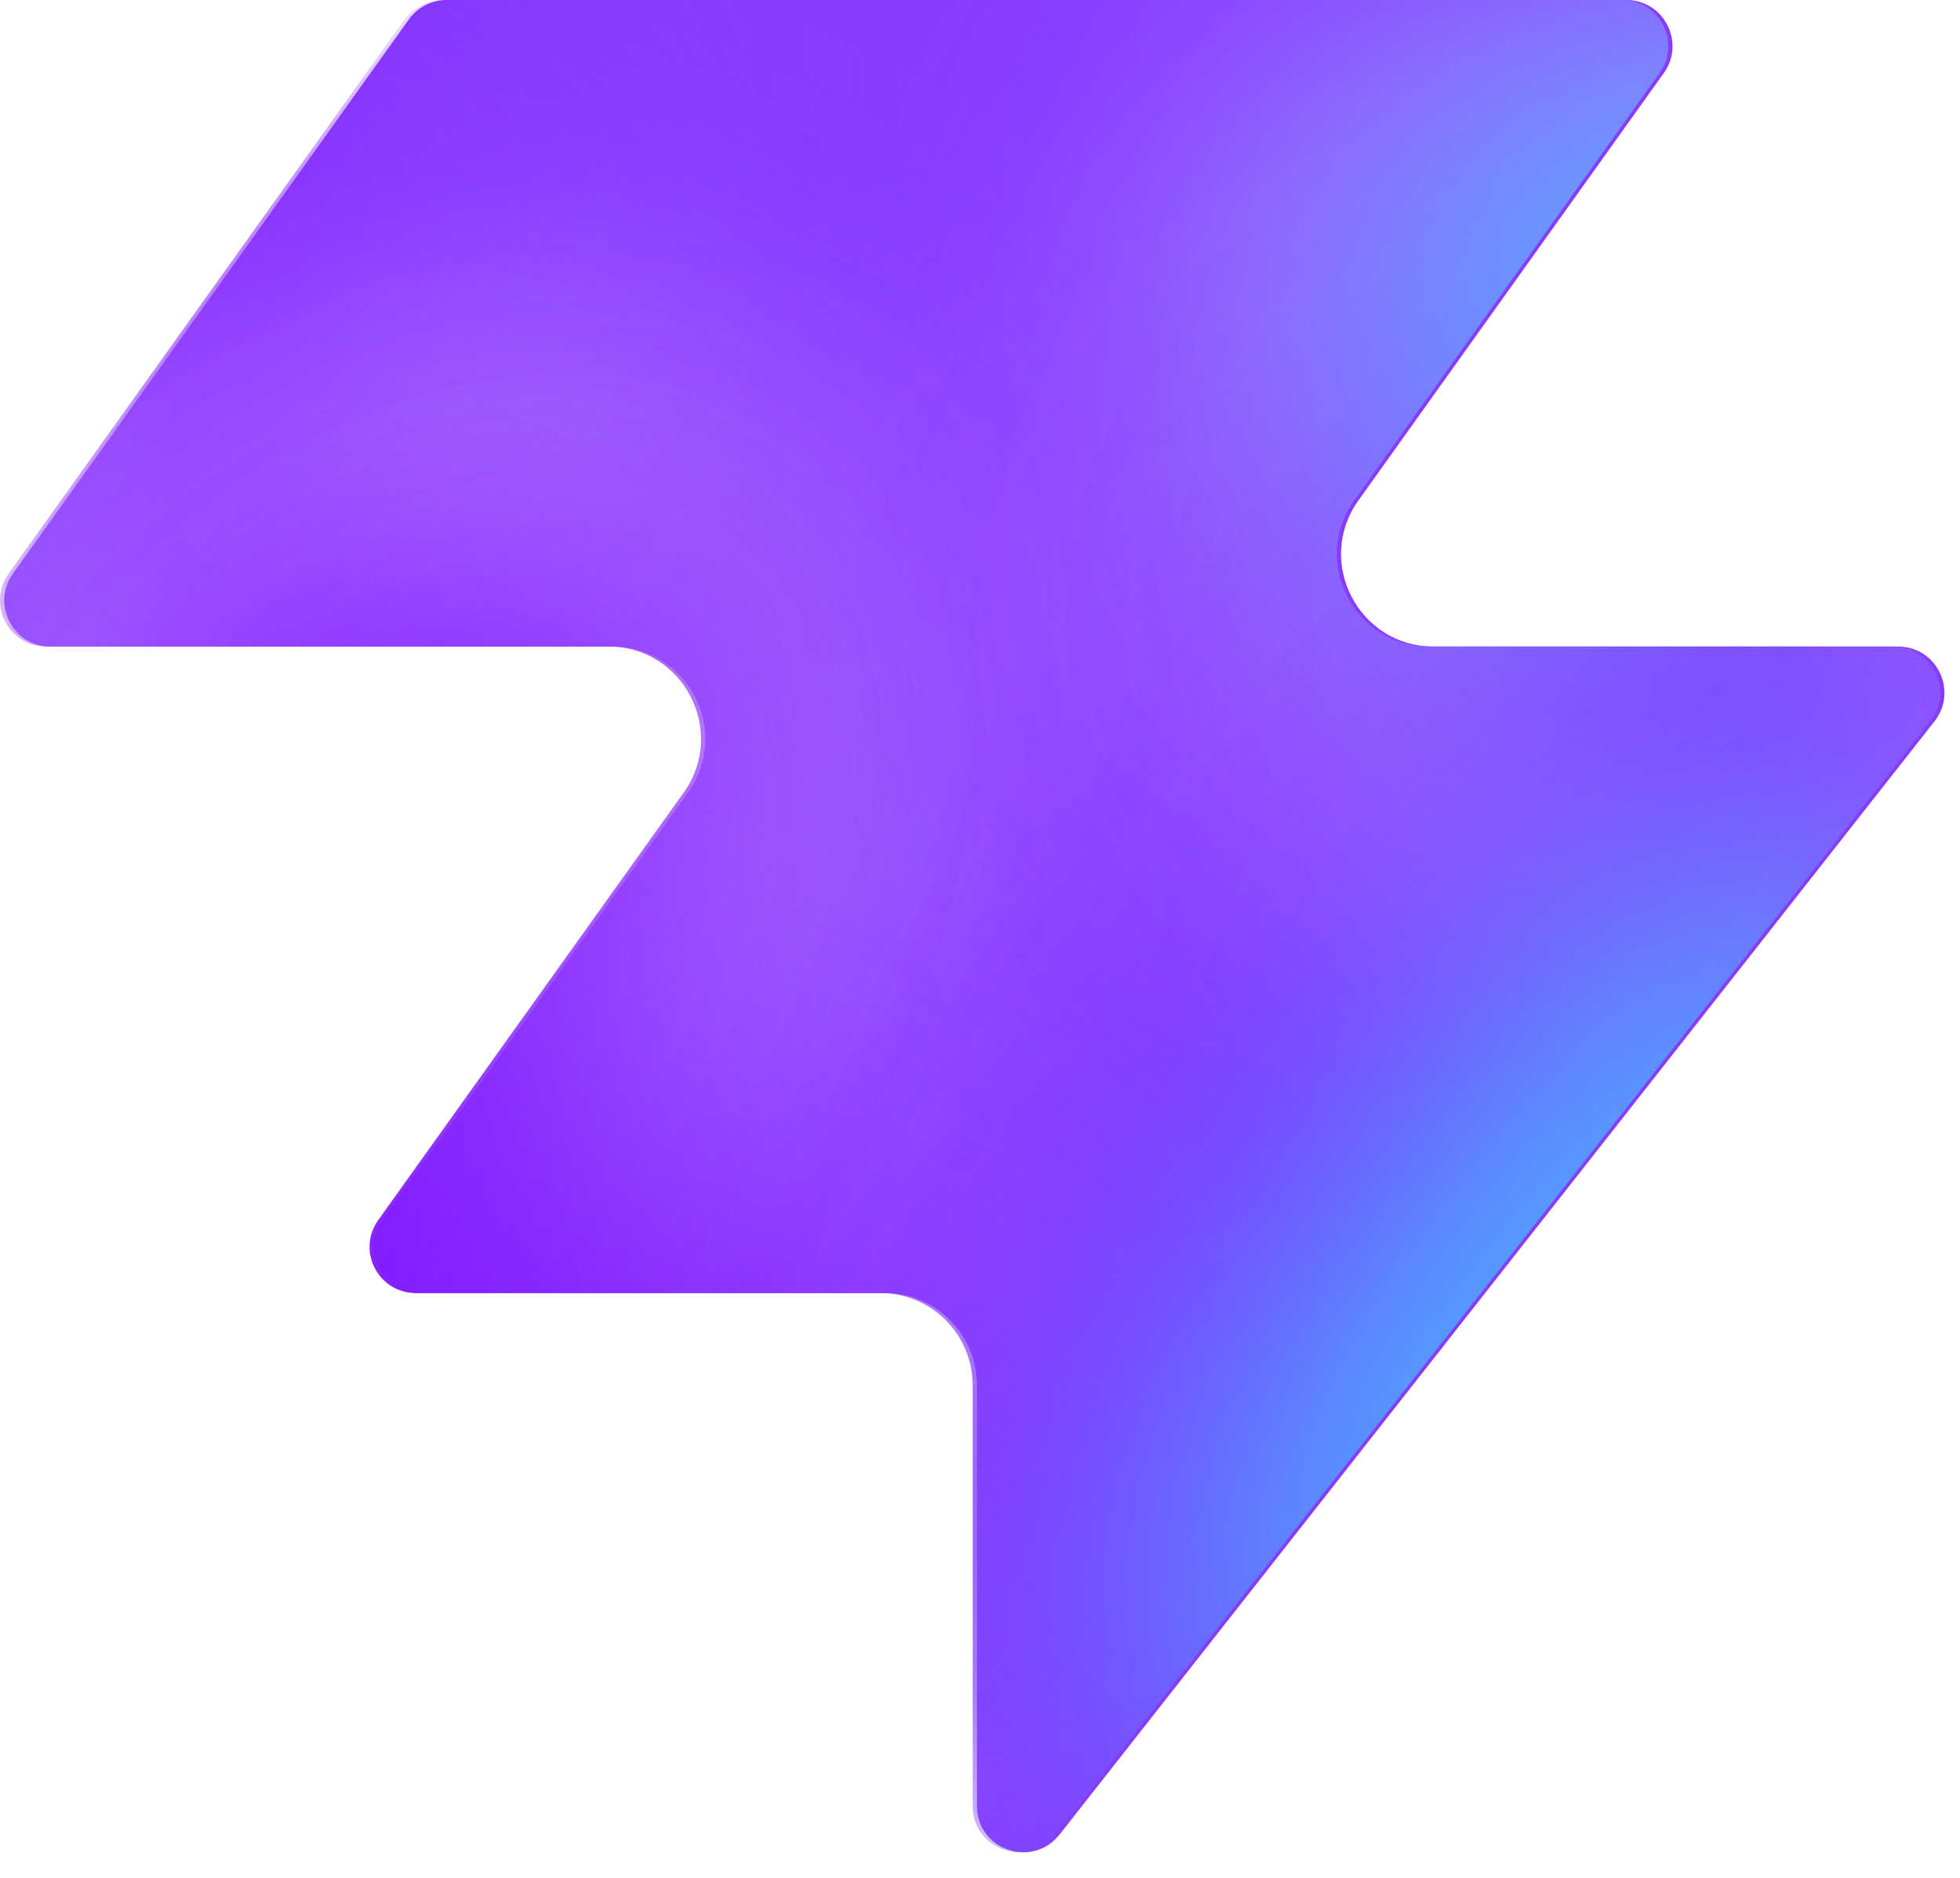
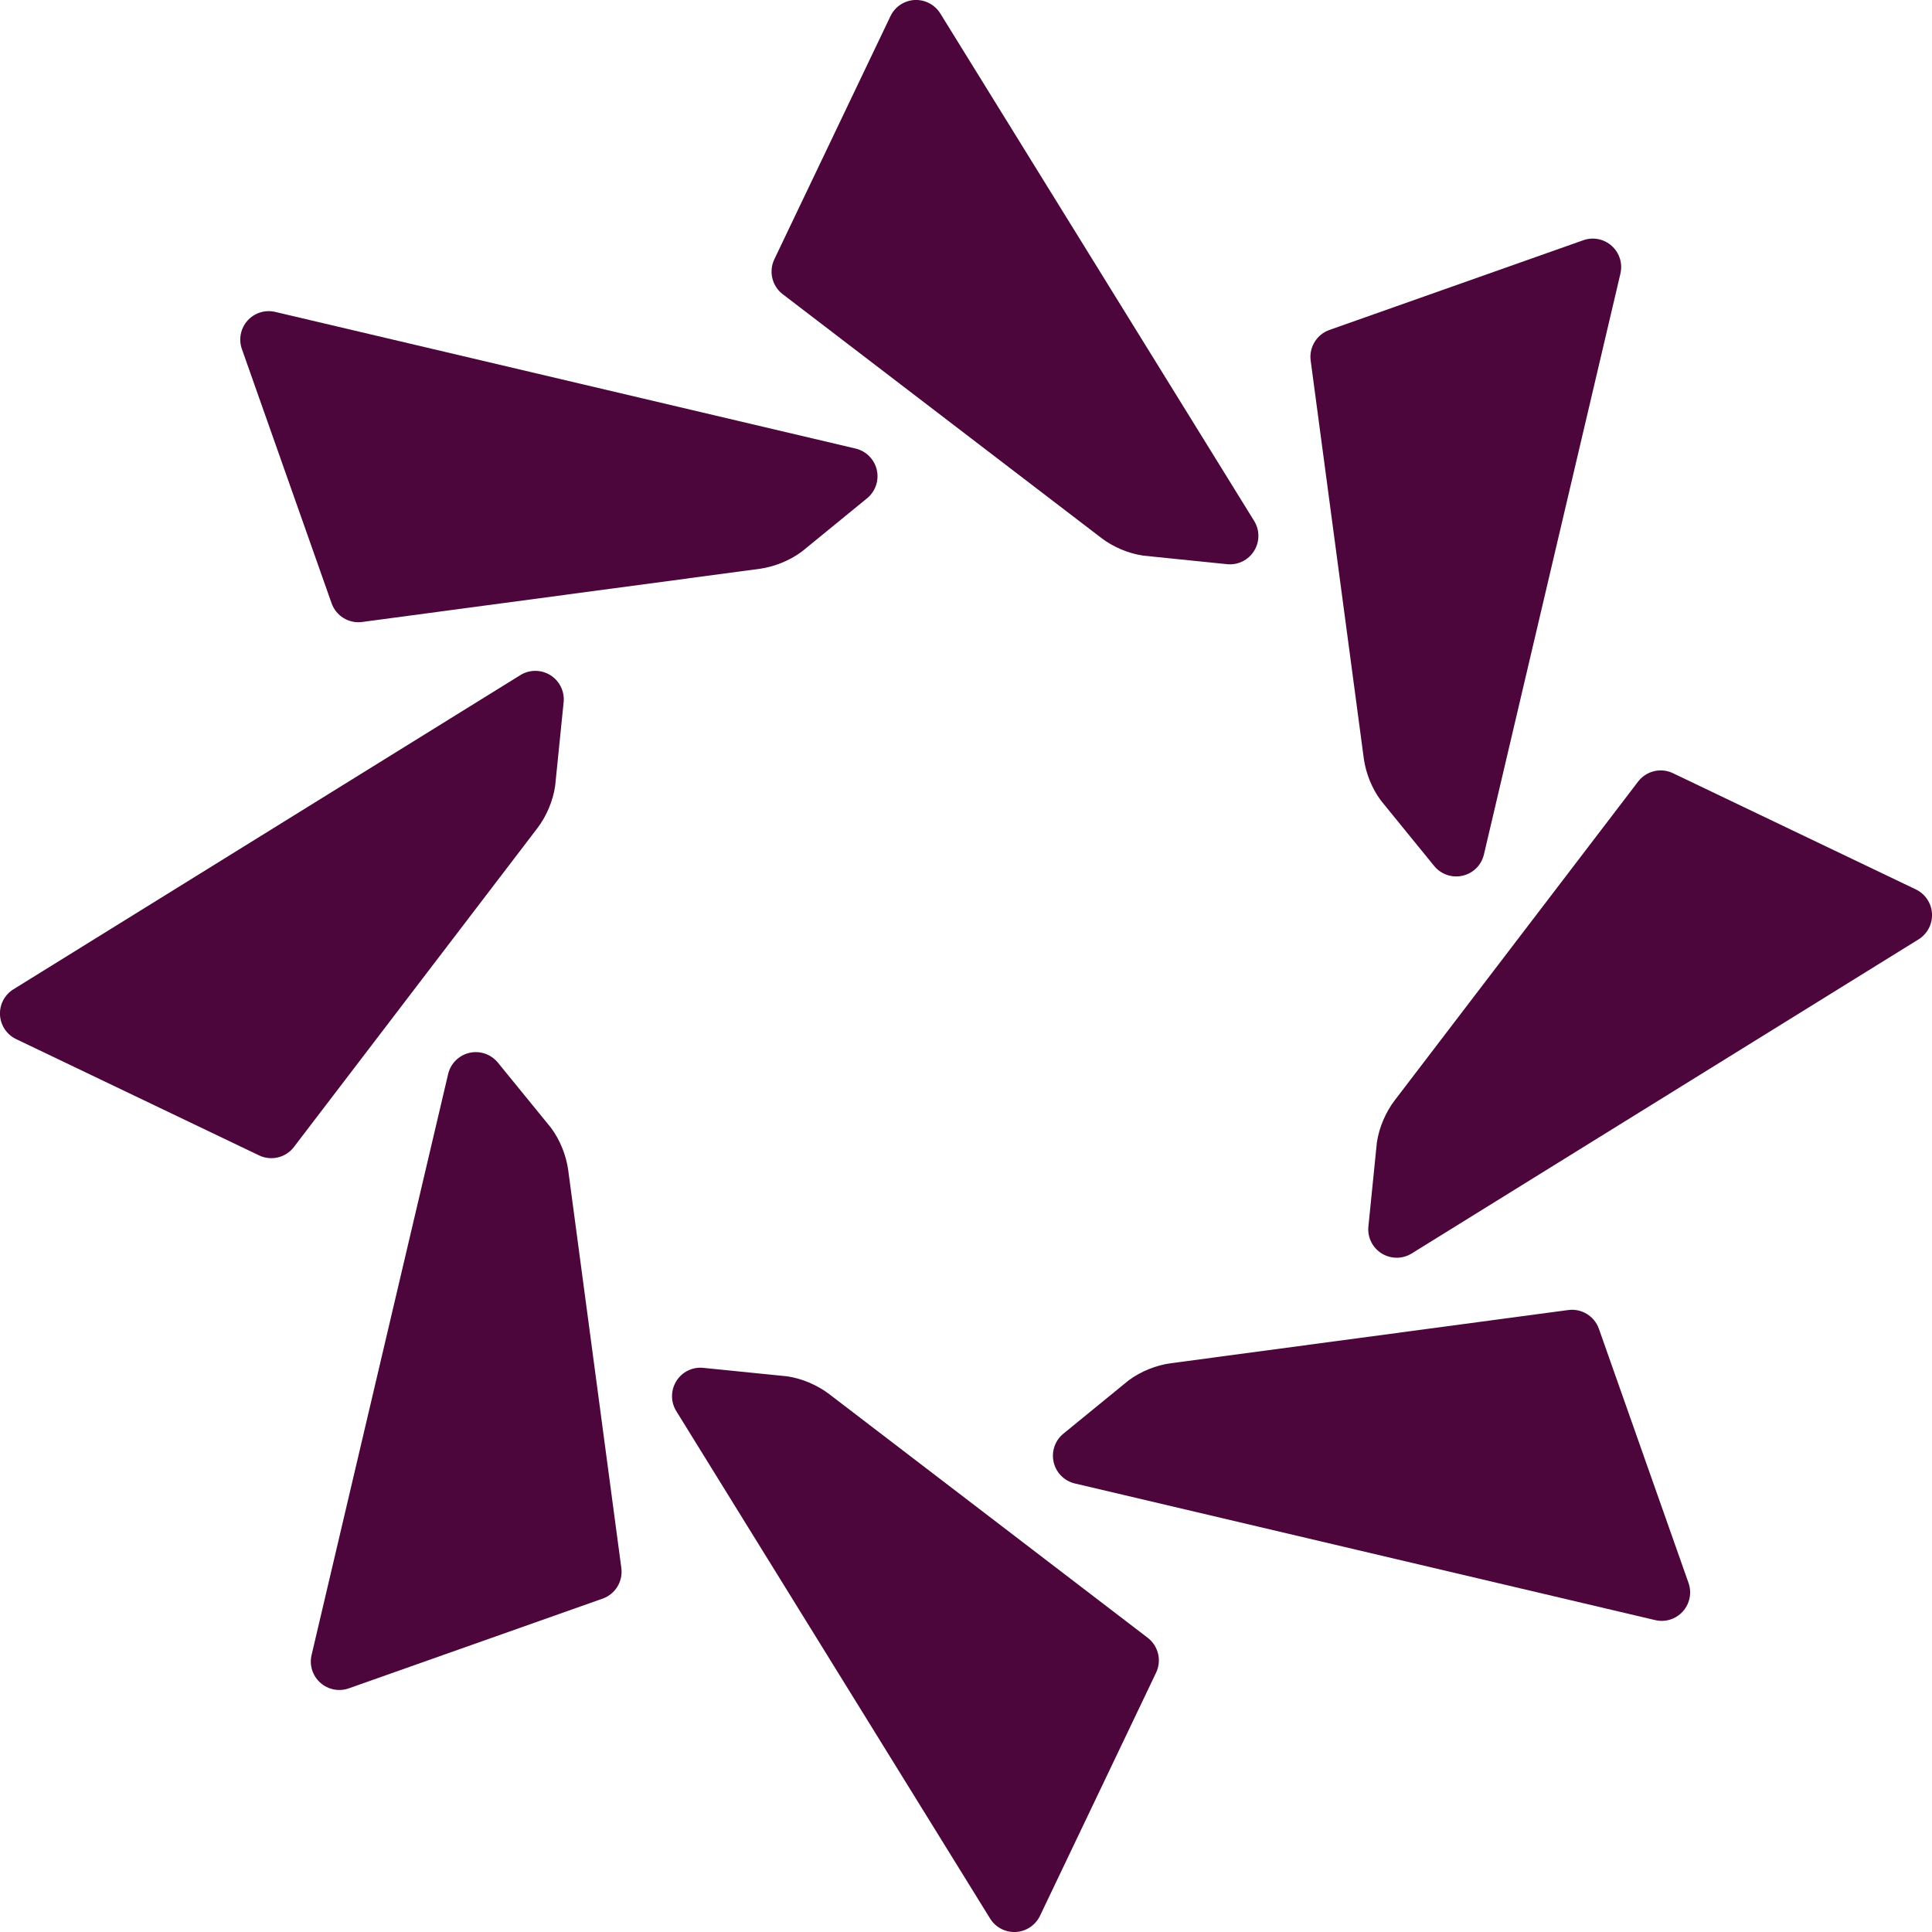
- <svg xmlns="http://www.w3.org/2000/svg" width="48" height="46" fill="none" viewBox="0 0 48 46">
-   <path fill="#863bff" d="M25.946 44.938c-.664.845-2.021.375-2.021-.698V33.937a2.26 2.26 0 0 0-2.262-2.262H10.287c-.92 0-1.456-1.04-.92-1.788l7.48-10.471c1.07-1.497 0-3.578-1.842-3.578H1.237c-.92 0-1.456-1.04-.92-1.788L10.013.474c.214-.297.556-.474.92-.474h28.894c.92 0 1.456 1.04.92 1.788l-7.48 10.471c-1.07 1.498 0 3.579 1.842 3.579h11.377c.943 0 1.473 1.088.89 1.83L25.947 44.94z" style="fill:#863bff;fill:color(display-p3 .525 .23 1);fill-opacity:1" />
-   <mask id="a" width="48" height="46" x="0" y="0" maskUnits="userSpaceOnUse" style="mask-type:alpha">
-     <path fill="#000" d="M25.842 44.938c-.664.844-2.021.375-2.021-.698V33.937a2.26 2.26 0 0 0-2.262-2.262H10.183c-.92 0-1.456-1.04-.92-1.788l7.48-10.471c1.07-1.498 0-3.579-1.842-3.579H1.133c-.92 0-1.456-1.04-.92-1.787L9.91.473c.214-.297.556-.474.92-.474h28.894c.92 0 1.456 1.04.92 1.788l-7.48 10.471c-1.07 1.498 0 3.578 1.842 3.578h11.377c.943 0 1.473 1.088.89 1.832L25.843 44.94z" style="fill:#000;fill-opacity:1" />
-   </mask>
-   <g mask="url(#a)">
-     <g filter="url(#b)">
-       <ellipse cx="5.508" cy="14.704" fill="#ede6ff" rx="5.508" ry="14.704" style="fill:#ede6ff;fill:color(display-p3 .927 .903 1);fill-opacity:1" transform="matrix(.00324 1 1 -.00324 -4.47 31.516)" />
-     </g>
-     <g filter="url(#c)">
-       <ellipse cx="10.399" cy="29.851" fill="#ede6ff" rx="10.399" ry="29.851" style="fill:#ede6ff;fill:color(display-p3 .927 .903 1);fill-opacity:1" transform="matrix(.00324 1 1 -.00324 -39.328 7.883)" />
-     </g>
-     <g filter="url(#d)">
-       <ellipse cx="5.508" cy="30.487" fill="#7e14ff" rx="5.508" ry="30.487" style="fill:#7e14ff;fill:color(display-p3 .492 .077 1);fill-opacity:1" transform="rotate(89.814 -25.913 -14.639)scale(1 -1)" />
-     </g>
-     <g filter="url(#e)">
-       <ellipse cx="5.508" cy="30.599" fill="#7e14ff" rx="5.508" ry="30.599" style="fill:#7e14ff;fill:color(display-p3 .492 .077 1);fill-opacity:1" transform="rotate(89.814 -32.644 -3.334)scale(1 -1)" />
-     </g>
-     <g filter="url(#f)">
-       <ellipse cx="5.508" cy="30.599" fill="#7e14ff" rx="5.508" ry="30.599" style="fill:#7e14ff;fill:color(display-p3 .492 .077 1);fill-opacity:1" transform="matrix(.00324 1 1 -.00324 -34.34 30.47)" />
-     </g>
-     <g filter="url(#g)">
-       <ellipse cx="14.072" cy="22.078" fill="#ede6ff" rx="14.072" ry="22.078" style="fill:#ede6ff;fill:color(display-p3 .927 .903 1);fill-opacity:1" transform="rotate(93.35 24.506 48.493)scale(-1 1)" />
-     </g>
-     <g filter="url(#h)">
-       <ellipse cx="3.47" cy="21.501" fill="#7e14ff" rx="3.47" ry="21.501" style="fill:#7e14ff;fill:color(display-p3 .492 .077 1);fill-opacity:1" transform="rotate(89.009 28.708 47.59)scale(-1 1)" />
-     </g>
-     <g filter="url(#i)">
-       <ellipse cx="3.47" cy="21.501" fill="#7e14ff" rx="3.47" ry="21.501" style="fill:#7e14ff;fill:color(display-p3 .492 .077 1);fill-opacity:1" transform="rotate(89.009 28.708 47.59)scale(-1 1)" />
-     </g>
-     <g filter="url(#j)">
-       <ellipse cx=".387" cy="8.972" fill="#7e14ff" rx="4.407" ry="29.108" style="fill:#7e14ff;fill:color(display-p3 .492 .077 1);fill-opacity:1" transform="rotate(39.51 .387 8.972)" />
-     </g>
-     <g filter="url(#k)">
-       <ellipse cx="47.523" cy="-6.092" fill="#7e14ff" rx="4.407" ry="29.108" style="fill:#7e14ff;fill:color(display-p3 .492 .077 1);fill-opacity:1" transform="rotate(37.892 47.523 -6.092)" />
-     </g>
-     <g filter="url(#l)">
-       <ellipse cx="41.412" cy="6.333" fill="#47bfff" rx="5.971" ry="9.665" style="fill:#47bfff;fill:color(display-p3 .28 .748 1);fill-opacity:1" transform="rotate(37.892 41.412 6.333)" />
-     </g>
-     <g filter="url(#m)">
-       <ellipse cx="-1.879" cy="38.332" fill="#7e14ff" rx="4.407" ry="29.108" style="fill:#7e14ff;fill:color(display-p3 .492 .077 1);fill-opacity:1" transform="rotate(37.892 -1.88 38.332)" />
-     </g>
-     <g filter="url(#n)">
-       <ellipse cx="-1.879" cy="38.332" fill="#7e14ff" rx="4.407" ry="29.108" style="fill:#7e14ff;fill:color(display-p3 .492 .077 1);fill-opacity:1" transform="rotate(37.892 -1.88 38.332)" />
-     </g>
-     <g filter="url(#o)">
-       <ellipse cx="35.651" cy="29.907" fill="#7e14ff" rx="4.407" ry="29.108" style="fill:#7e14ff;fill:color(display-p3 .492 .077 1);fill-opacity:1" transform="rotate(37.892 35.651 29.907)" />
-     </g>
-     <g filter="url(#p)">
-       <ellipse cx="38.418" cy="32.4" fill="#47bfff" rx="5.971" ry="15.297" style="fill:#47bfff;fill:color(display-p3 .28 .748 1);fill-opacity:1" transform="rotate(37.892 38.418 32.4)" />
+ <svg xmlns="http://www.w3.org/2000/svg" xml:space="preserve" width="4.233mm" height="4.233mm" version="1.1" style="shape-rendering:geometricPrecision; text-rendering:geometricPrecision; image-rendering:optimizeQuality; fill-rule:evenodd; clip-rule:evenodd" viewBox="0 0 423.32 423.32">
+   <defs>
+     <style type="text/css">
+    
+     .fil0 {fill:#4C063B;fill-rule:nonzero}
+    
+   </style>
+   </defs>
+   <g id="Camada_x0020_1">
+     <g id="_2075522334896">
+       <path class="fil0" d="M251.47 358.85c2.34,1.8 3.11,4.98 1.84,7.65l-25.44 53.28c-0.99,2.05 -3.02,3.41 -5.29,3.54 -2.28,0.12 -4.44,-1.01 -5.64,-2.95l-68.76 -111.18c-1.24,-2 -1.24,-4.53 -0.01,-6.54 1.22,-2.01 3.48,-3.15 5.82,-2.95l18.44 1.86c3.35,0.48 6.69,1.96 9.23,3.88l69.81 53.41z" />
+       <path class="fil0" d="M343.62 287.04c2.92,-0.39 5.72,1.33 6.71,4.1l19.64 55.69c0.76,2.16 0.28,4.55 -1.24,6.25 -1.52,1.69 -3.84,2.43 -6.06,1.9l-127.17 -29.94c-2.28,-0.54 -4.07,-2.32 -4.62,-4.61 -0.55,-2.29 0.23,-4.69 2.02,-6.22l14.36 -11.73c2.71,-2.03 6.12,-3.36 9.27,-3.78l87.09 -11.66z" />
+       <path class="fil0" d="M64.4 251.32c-1.78,2.34 -4.97,3.11 -7.63,1.84l-53.23 -25.48c-2.05,-0.97 -3.41,-3 -3.54,-5.28 -0.12,-2.28 1.01,-4.45 2.95,-5.64l111.07 -68.84c1.99,-1.23 4.52,-1.24 6.53,-0.01 2,1.23 3.15,3.49 2.96,5.83l-1.87 18.46c-0.48,3.35 -1.95,6.7 -3.88,9.24l-53.36 69.88z" />
+       <path class="fil0" d="M136.14 343.56c0.39,2.93 -1.32,5.73 -4.09,6.71l-55.64 19.67c-2.14,0.75 -4.53,0.28 -6.23,-1.24 -1.7,-1.53 -2.44,-3.86 -1.91,-6.07l29.92 -127.29c0.53,-2.29 2.32,-4.08 4.61,-4.64 2.27,-0.55 4.68,0.24 6.21,2.03l11.71 14.37c2.03,2.72 3.35,6.13 3.78,9.28l11.64 87.18z" />
+       <path class="fil0" d="M358.92 171.26c1.79,-2.35 4.98,-3.12 7.63,-1.85l53.23 25.47c2.06,0.99 3.41,3.01 3.54,5.29 0.12,2.28 -1,4.44 -2.94,5.65l-111.07 68.83c-2,1.24 -4.53,1.24 -6.54,0.01 -2,-1.22 -3.15,-3.48 -2.95,-5.83l1.86 -18.46c0.49,-3.36 1.96,-6.7 3.88,-9.23l53.36 -69.88z" />
+       <path class="fil0" d="M287.18 79c-0.39,-2.91 1.33,-5.72 4.1,-6.7l55.63 -19.66c2.15,-0.77 4.54,-0.29 6.24,1.24 1.69,1.51 2.42,3.84 1.9,6.07l-29.91 127.28c-0.54,2.3 -2.32,4.09 -4.61,4.63 -2.28,0.56 -4.69,-0.23 -6.21,-2.02l-11.71 -14.38c-2.04,-2.71 -3.36,-6.11 -3.79,-9.27l-11.64 -87.19z" />
+       <path class="fil0" d="M171.5 64.46c-2.34,-1.78 -3.1,-4.98 -1.84,-7.64l25.45 -53.28c0.98,-2.06 3.01,-3.41 5.28,-3.54 2.27,-0.11 4.44,1.01 5.64,2.95l68.76 111.18c1.24,2 1.25,4.53 0.02,6.54 -1.23,2.01 -3.48,3.15 -5.82,2.96l-18.44 -1.88c-3.35,-0.47 -6.7,-1.94 -9.23,-3.87l-69.82 -53.42z" />
+       <path class="fil0" d="M79.35 136.28c-2.93,0.39 -5.72,-1.33 -6.7,-4.11l-19.65 -55.69c-0.76,-2.15 -0.28,-4.54 1.24,-6.24 1.52,-1.69 3.84,-2.42 6.06,-1.9l127.16 29.94c2.29,0.54 4.08,2.32 4.64,4.61 0.55,2.29 -0.24,4.69 -2.03,6.22l-14.36 11.73c-2.71,2.03 -6.12,3.35 -9.26,3.79l-87.1 11.65z" />
    </g>
  </g>
-   <defs>
-     <filter id="b" width="60.045" height="41.654" x="-19.77" y="16.149" color-interpolation-filters="sRGB" filterUnits="userSpaceOnUse">
-       <feFlood flood-opacity="0" result="BackgroundImageFix" />
-       <feBlend in="SourceGraphic" in2="BackgroundImageFix" result="shape" />
-       <feGaussianBlur result="effect1_foregroundBlur_2002_17158" stdDeviation="7.659" />
-     </filter>
-     <filter id="c" width="90.34" height="51.437" x="-54.613" y="-7.533" color-interpolation-filters="sRGB" filterUnits="userSpaceOnUse">
-       <feFlood flood-opacity="0" result="BackgroundImageFix" />
-       <feBlend in="SourceGraphic" in2="BackgroundImageFix" result="shape" />
-       <feGaussianBlur result="effect1_foregroundBlur_2002_17158" stdDeviation="7.659" />
-     </filter>
-     <filter id="d" width="79.355" height="29.4" x="-49.64" y="2.03" color-interpolation-filters="sRGB" filterUnits="userSpaceOnUse">
-       <feFlood flood-opacity="0" result="BackgroundImageFix" />
-       <feBlend in="SourceGraphic" in2="BackgroundImageFix" result="shape" />
-       <feGaussianBlur result="effect1_foregroundBlur_2002_17158" stdDeviation="4.596" />
-     </filter>
-     <filter id="e" width="79.579" height="29.4" x="-45.045" y="20.029" color-interpolation-filters="sRGB" filterUnits="userSpaceOnUse">
-       <feFlood flood-opacity="0" result="BackgroundImageFix" />
-       <feBlend in="SourceGraphic" in2="BackgroundImageFix" result="shape" />
-       <feGaussianBlur result="effect1_foregroundBlur_2002_17158" stdDeviation="4.596" />
-     </filter>
-     <filter id="f" width="79.579" height="29.4" x="-43.513" y="21.178" color-interpolation-filters="sRGB" filterUnits="userSpaceOnUse">
-       <feFlood flood-opacity="0" result="BackgroundImageFix" />
-       <feBlend in="SourceGraphic" in2="BackgroundImageFix" result="shape" />
-       <feGaussianBlur result="effect1_foregroundBlur_2002_17158" stdDeviation="4.596" />
-     </filter>
-     <filter id="g" width="74.749" height="58.852" x="15.756" y="-17.901" color-interpolation-filters="sRGB" filterUnits="userSpaceOnUse">
-       <feFlood flood-opacity="0" result="BackgroundImageFix" />
-       <feBlend in="SourceGraphic" in2="BackgroundImageFix" result="shape" />
-       <feGaussianBlur result="effect1_foregroundBlur_2002_17158" stdDeviation="7.659" />
-     </filter>
-     <filter id="h" width="61.377" height="25.362" x="23.548" y="2.284" color-interpolation-filters="sRGB" filterUnits="userSpaceOnUse">
-       <feFlood flood-opacity="0" result="BackgroundImageFix" />
-       <feBlend in="SourceGraphic" in2="BackgroundImageFix" result="shape" />
-       <feGaussianBlur result="effect1_foregroundBlur_2002_17158" stdDeviation="4.596" />
-     </filter>
-     <filter id="i" width="61.377" height="25.362" x="23.548" y="2.284" color-interpolation-filters="sRGB" filterUnits="userSpaceOnUse">
-       <feFlood flood-opacity="0" result="BackgroundImageFix" />
-       <feBlend in="SourceGraphic" in2="BackgroundImageFix" result="shape" />
-       <feGaussianBlur result="effect1_foregroundBlur_2002_17158" stdDeviation="4.596" />
-     </filter>
-     <filter id="j" width="56.045" height="63.649" x="-27.636" y="-22.853" color-interpolation-filters="sRGB" filterUnits="userSpaceOnUse">
-       <feFlood flood-opacity="0" result="BackgroundImageFix" />
-       <feBlend in="SourceGraphic" in2="BackgroundImageFix" result="shape" />
-       <feGaussianBlur result="effect1_foregroundBlur_2002_17158" stdDeviation="4.596" />
-     </filter>
-     <filter id="k" width="54.814" height="64.646" x="20.116" y="-38.415" color-interpolation-filters="sRGB" filterUnits="userSpaceOnUse">
-       <feFlood flood-opacity="0" result="BackgroundImageFix" />
-       <feBlend in="SourceGraphic" in2="BackgroundImageFix" result="shape" />
-       <feGaussianBlur result="effect1_foregroundBlur_2002_17158" stdDeviation="4.596" />
-     </filter>
-     <filter id="l" width="33.541" height="35.313" x="24.641" y="-11.323" color-interpolation-filters="sRGB" filterUnits="userSpaceOnUse">
-       <feFlood flood-opacity="0" result="BackgroundImageFix" />
-       <feBlend in="SourceGraphic" in2="BackgroundImageFix" result="shape" />
-       <feGaussianBlur result="effect1_foregroundBlur_2002_17158" stdDeviation="4.596" />
-     </filter>
-     <filter id="m" width="54.814" height="64.646" x="-29.286" y="6.009" color-interpolation-filters="sRGB" filterUnits="userSpaceOnUse">
-       <feFlood flood-opacity="0" result="BackgroundImageFix" />
-       <feBlend in="SourceGraphic" in2="BackgroundImageFix" result="shape" />
-       <feGaussianBlur result="effect1_foregroundBlur_2002_17158" stdDeviation="4.596" />
-     </filter>
-     <filter id="n" width="54.814" height="64.646" x="-29.286" y="6.009" color-interpolation-filters="sRGB" filterUnits="userSpaceOnUse">
-       <feFlood flood-opacity="0" result="BackgroundImageFix" />
-       <feBlend in="SourceGraphic" in2="BackgroundImageFix" result="shape" />
-       <feGaussianBlur result="effect1_foregroundBlur_2002_17158" stdDeviation="4.596" />
-     </filter>
-     <filter id="o" width="54.814" height="64.646" x="8.244" y="-2.416" color-interpolation-filters="sRGB" filterUnits="userSpaceOnUse">
-       <feFlood flood-opacity="0" result="BackgroundImageFix" />
-       <feBlend in="SourceGraphic" in2="BackgroundImageFix" result="shape" />
-       <feGaussianBlur result="effect1_foregroundBlur_2002_17158" stdDeviation="4.596" />
-     </filter>
-     <filter id="p" width="39.409" height="43.623" x="18.713" y="10.588" color-interpolation-filters="sRGB" filterUnits="userSpaceOnUse">
-       <feFlood flood-opacity="0" result="BackgroundImageFix" />
-       <feBlend in="SourceGraphic" in2="BackgroundImageFix" result="shape" />
-       <feGaussianBlur result="effect1_foregroundBlur_2002_17158" stdDeviation="4.596" />
-     </filter>
-   </defs>
</svg>
